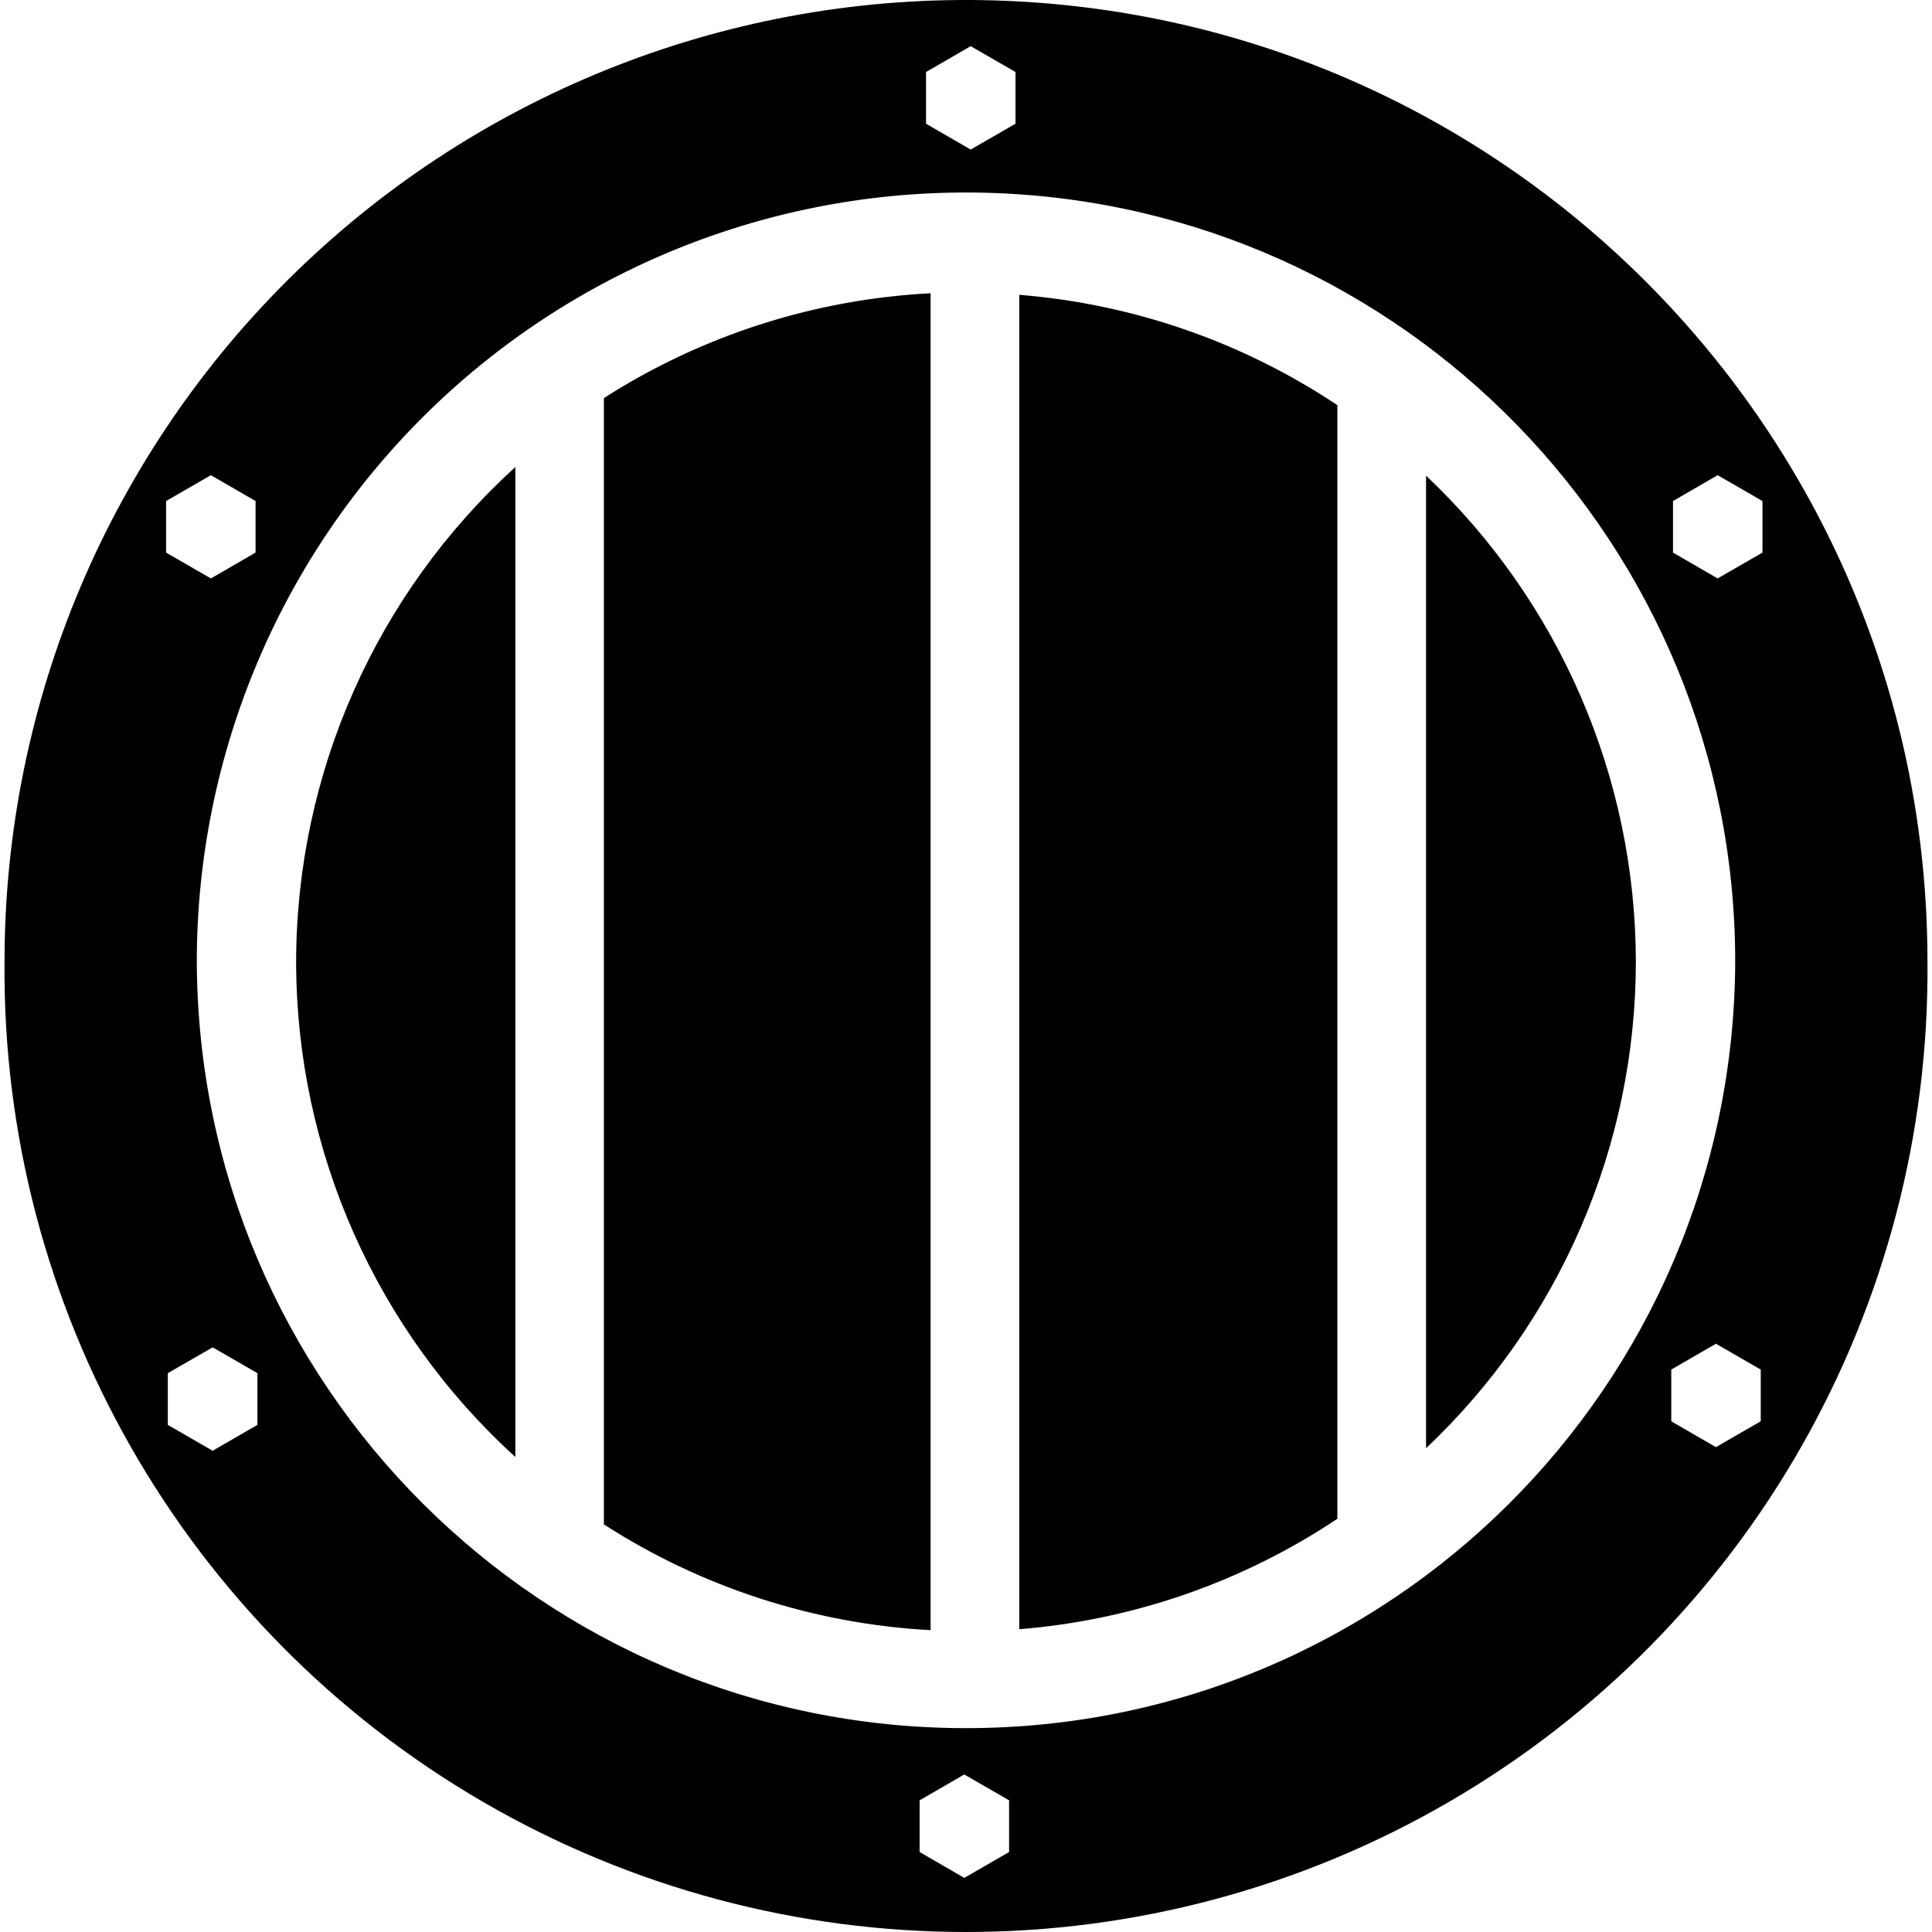
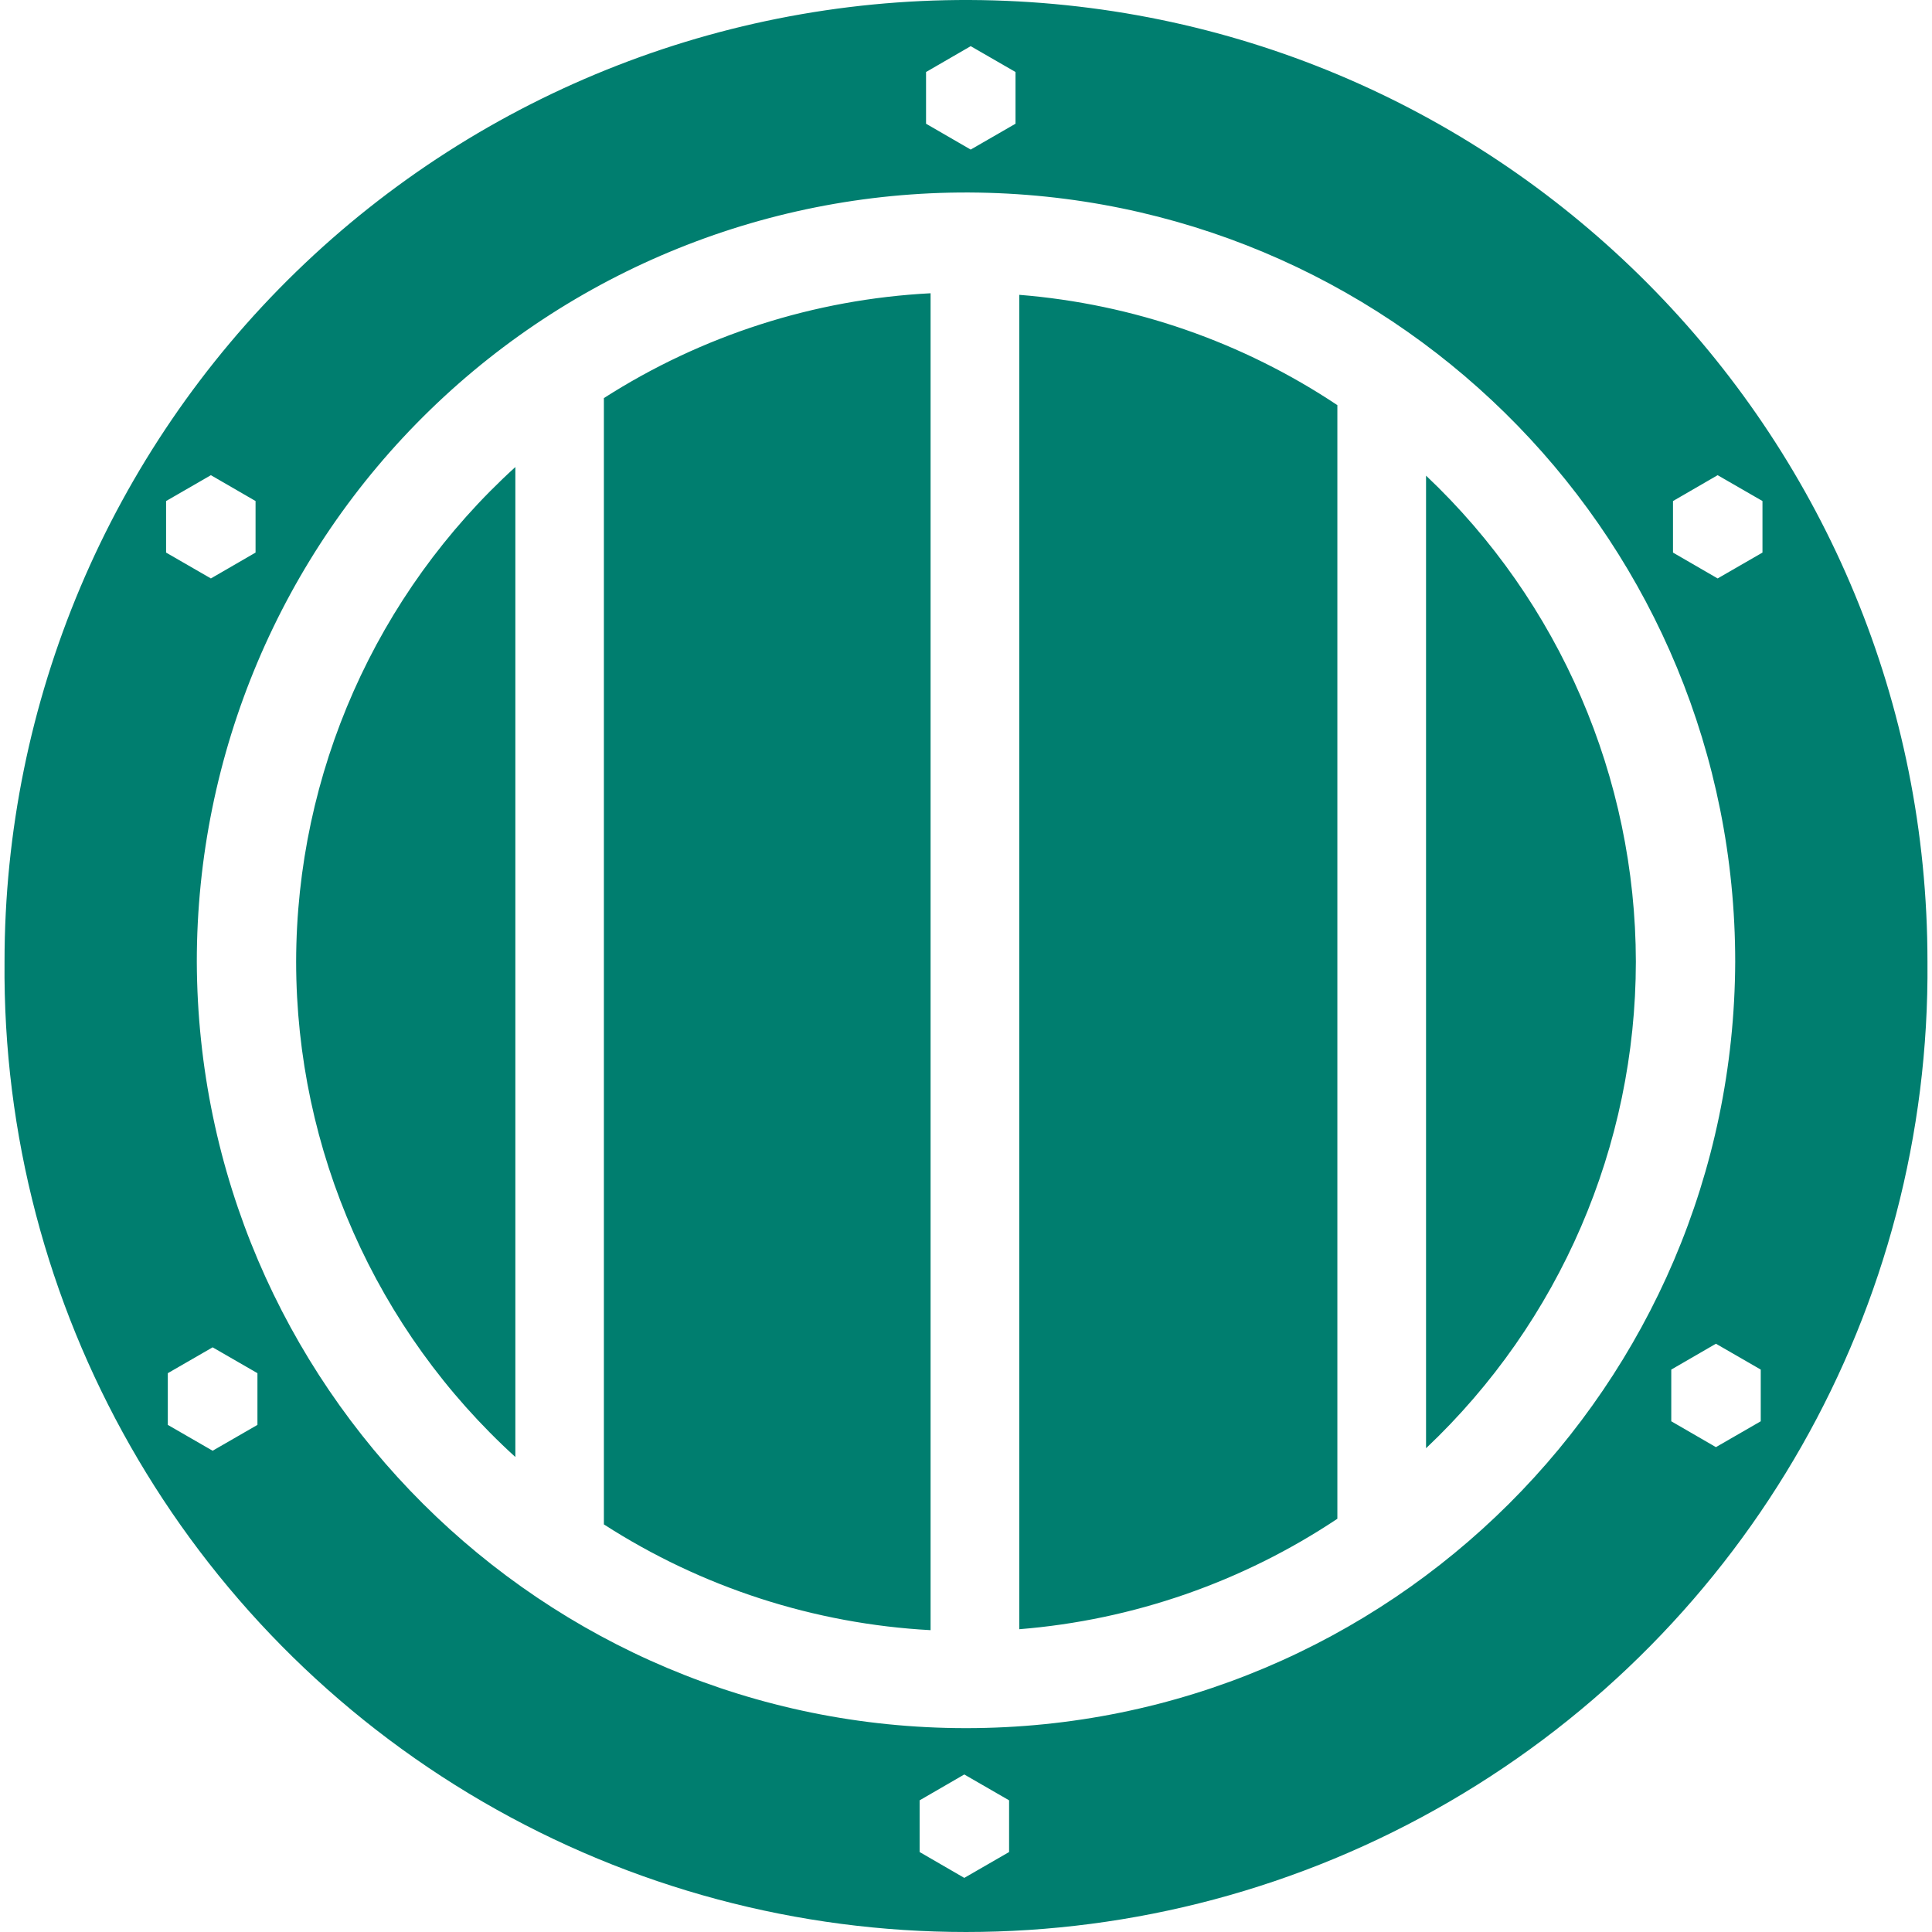
<svg xmlns="http://www.w3.org/2000/svg" style="height: 512px; width: 512px;" viewBox="64.24 64.2 383.52 385.31">
  <g class="" transform="translate(0,0)" style="">
-     <path d="M261.563 64.28A191.758 191.758 0 0 0 64.25 256a191.758 191.758 0 1 0 383.5 0A191.758 191.758 0 0 0 261.562 64.28zm-4.625 9.126l8.937 5.156v10.313l-8.938 5.156-8.906-5.155V78.562l8.907-5.156zm3.53 29.25A153.407 153.407 0 0 1 409.407 256a153.407 153.407 0 0 1-306.812 0A153.407 153.407 0 0 1 260.47 102.656zm-11.53 20.03a133.607 133.607 0 0 0-65.157 20.908V368.22a133.607 133.607 0 0 0 65.157 21.092V122.688zm17.687.314v266.125a133.607 133.607 0 0 0 63.438-22.03V145a133.607 133.607 0 0 0-63.438-22zm-100.5 34.344A133.607 133.607 0 0 0 122.405 256a133.607 133.607 0 0 0 43.72 98.78V157.345zm-60.72 1.625l8.907 5.155v10.28l-8.906 5.157-8.937-5.156v-10.28l8.936-5.157zm300.5 0l8.94 5.155v10.28l-8.94 5.157-8.905-5.156v-10.28l8.906-5.157zm-58.155.093V353.03A133.607 133.607 0 0 0 389.594 256a133.607 133.607 0 0 0-41.844-96.938zm57.813 173.125l8.937 5.156v10.312l-8.938 5.156-8.906-5.156v-10.312l8.906-5.156zm-299.813.718l8.938 5.156v10.313l-8.938 5.156-8.938-5.155v-10.313l8.938-5.156zm149.906 85.188l8.938 5.156v10.313l-8.938 5.156-8.906-5.158V423.25l8.906-5.156z" fill="#000000" fill-opacity="1" />
+     <path d="M261.563 64.28A191.758 191.758 0 0 0 64.25 256a191.758 191.758 0 1 0 383.5 0A191.758 191.758 0 0 0 261.562 64.28zm-4.625 9.126l8.937 5.156v10.313l-8.938 5.156-8.906-5.155V78.562l8.907-5.156zm3.53 29.25A153.407 153.407 0 0 1 409.407 256a153.407 153.407 0 0 1-306.812 0A153.407 153.407 0 0 1 260.47 102.656zm-11.53 20.03a133.607 133.607 0 0 0-65.157 20.908V368.22a133.607 133.607 0 0 0 65.157 21.092V122.688zm17.687.314v266.125a133.607 133.607 0 0 0 63.438-22.03V145a133.607 133.607 0 0 0-63.438-22zm-100.5 34.344A133.607 133.607 0 0 0 122.405 256a133.607 133.607 0 0 0 43.72 98.78V157.345zm-60.72 1.625l8.907 5.155v10.28l-8.906 5.157-8.937-5.156v-10.28l8.936-5.157zm300.5 0l8.94 5.155v10.28l-8.94 5.157-8.905-5.156v-10.28l8.906-5.157zm-58.155.093V353.03A133.607 133.607 0 0 0 389.594 256a133.607 133.607 0 0 0-41.844-96.938zm57.813 173.125l8.937 5.156v10.312l-8.938 5.156-8.906-5.156v-10.312l8.906-5.156zm-299.813.718l8.938 5.156v10.313l-8.938 5.156-8.938-5.155v-10.313l8.938-5.156zm149.906 85.188l8.938 5.156v10.313l-8.938 5.156-8.906-5.158V423.25l8.906-5.156z" fill="#007E6F" fill-opacity="1" />
  </g>
</svg>
